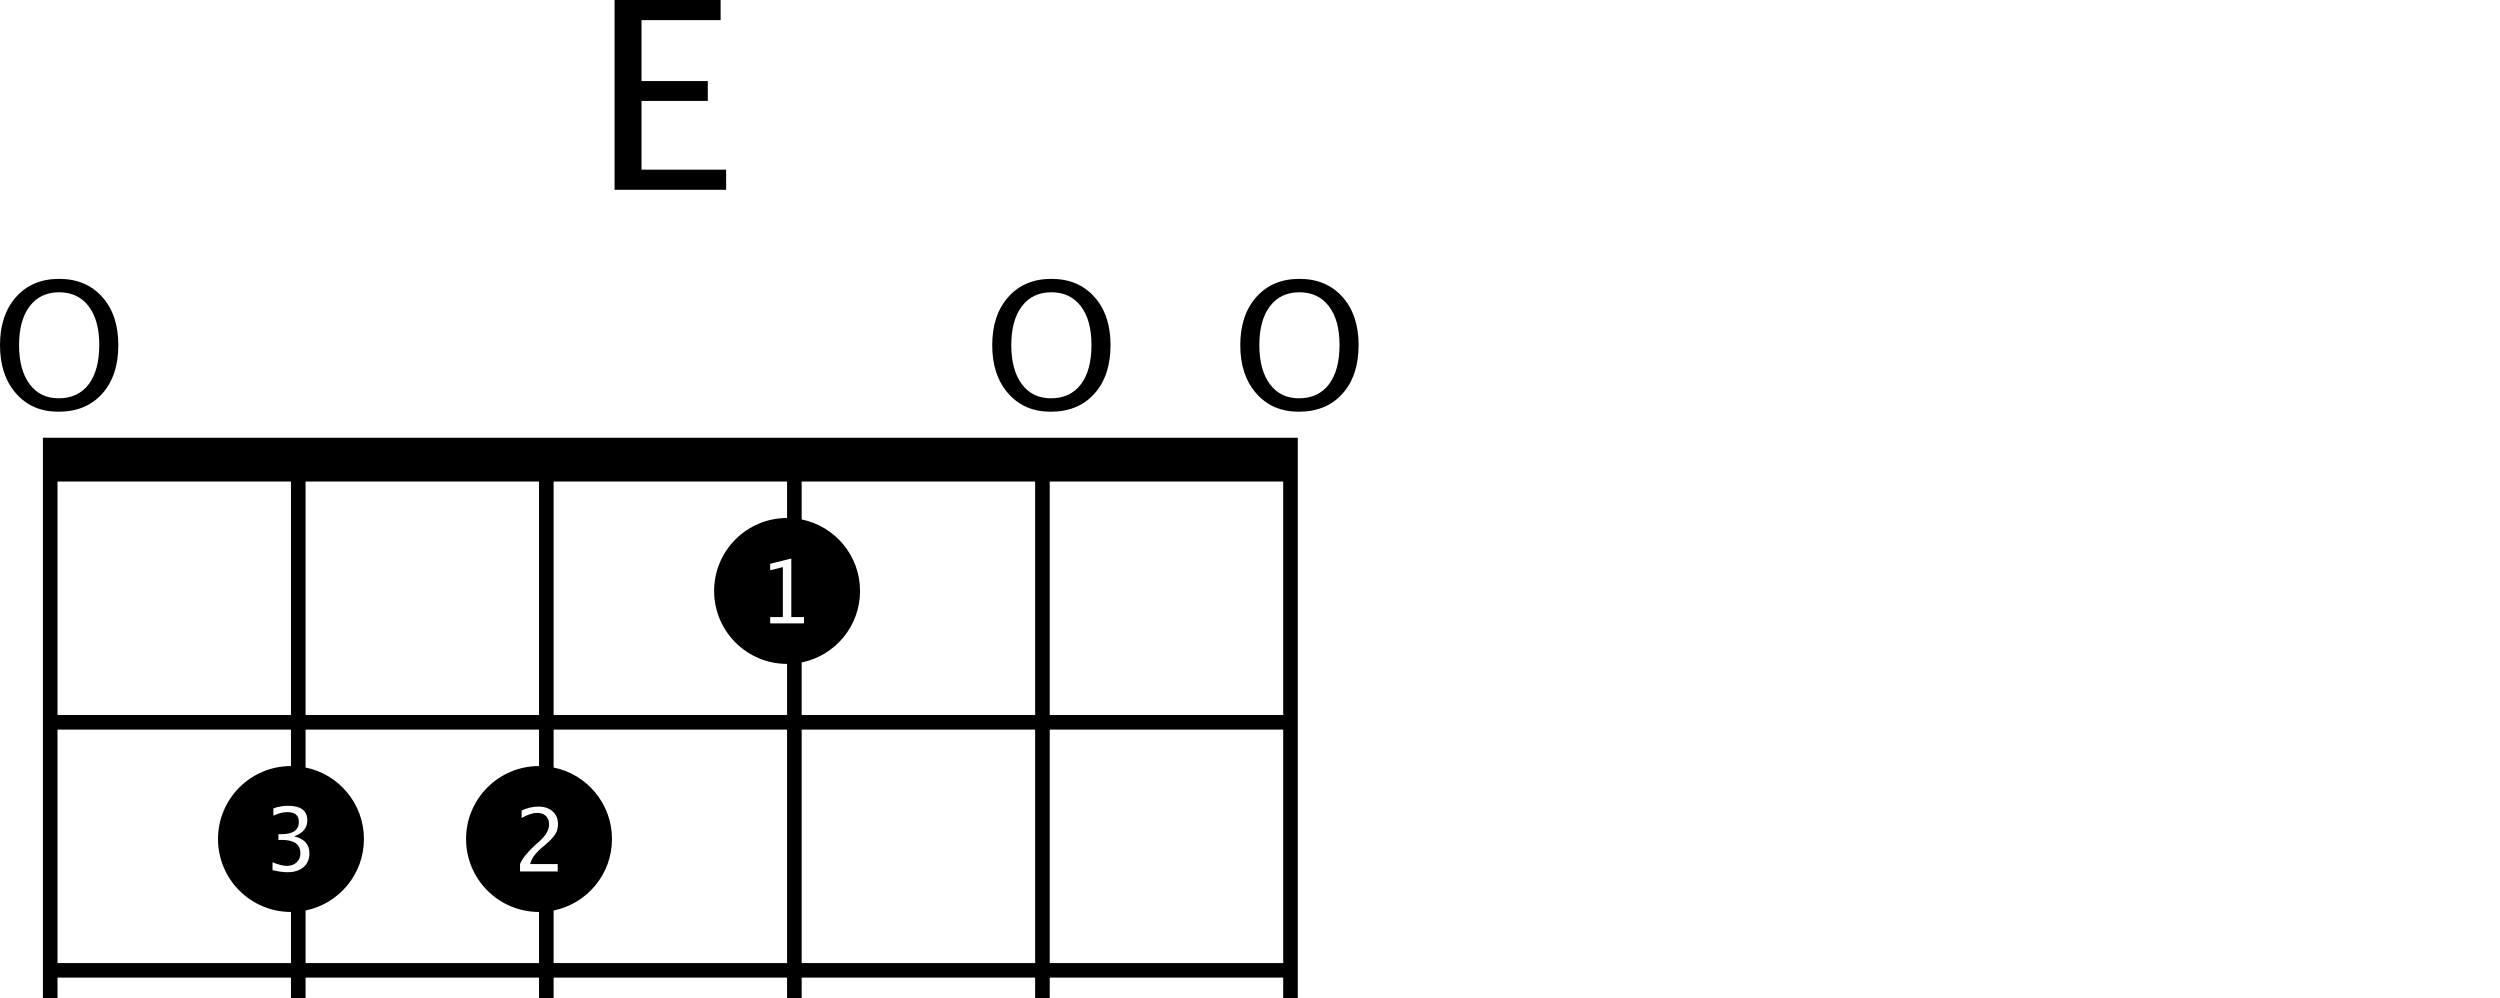
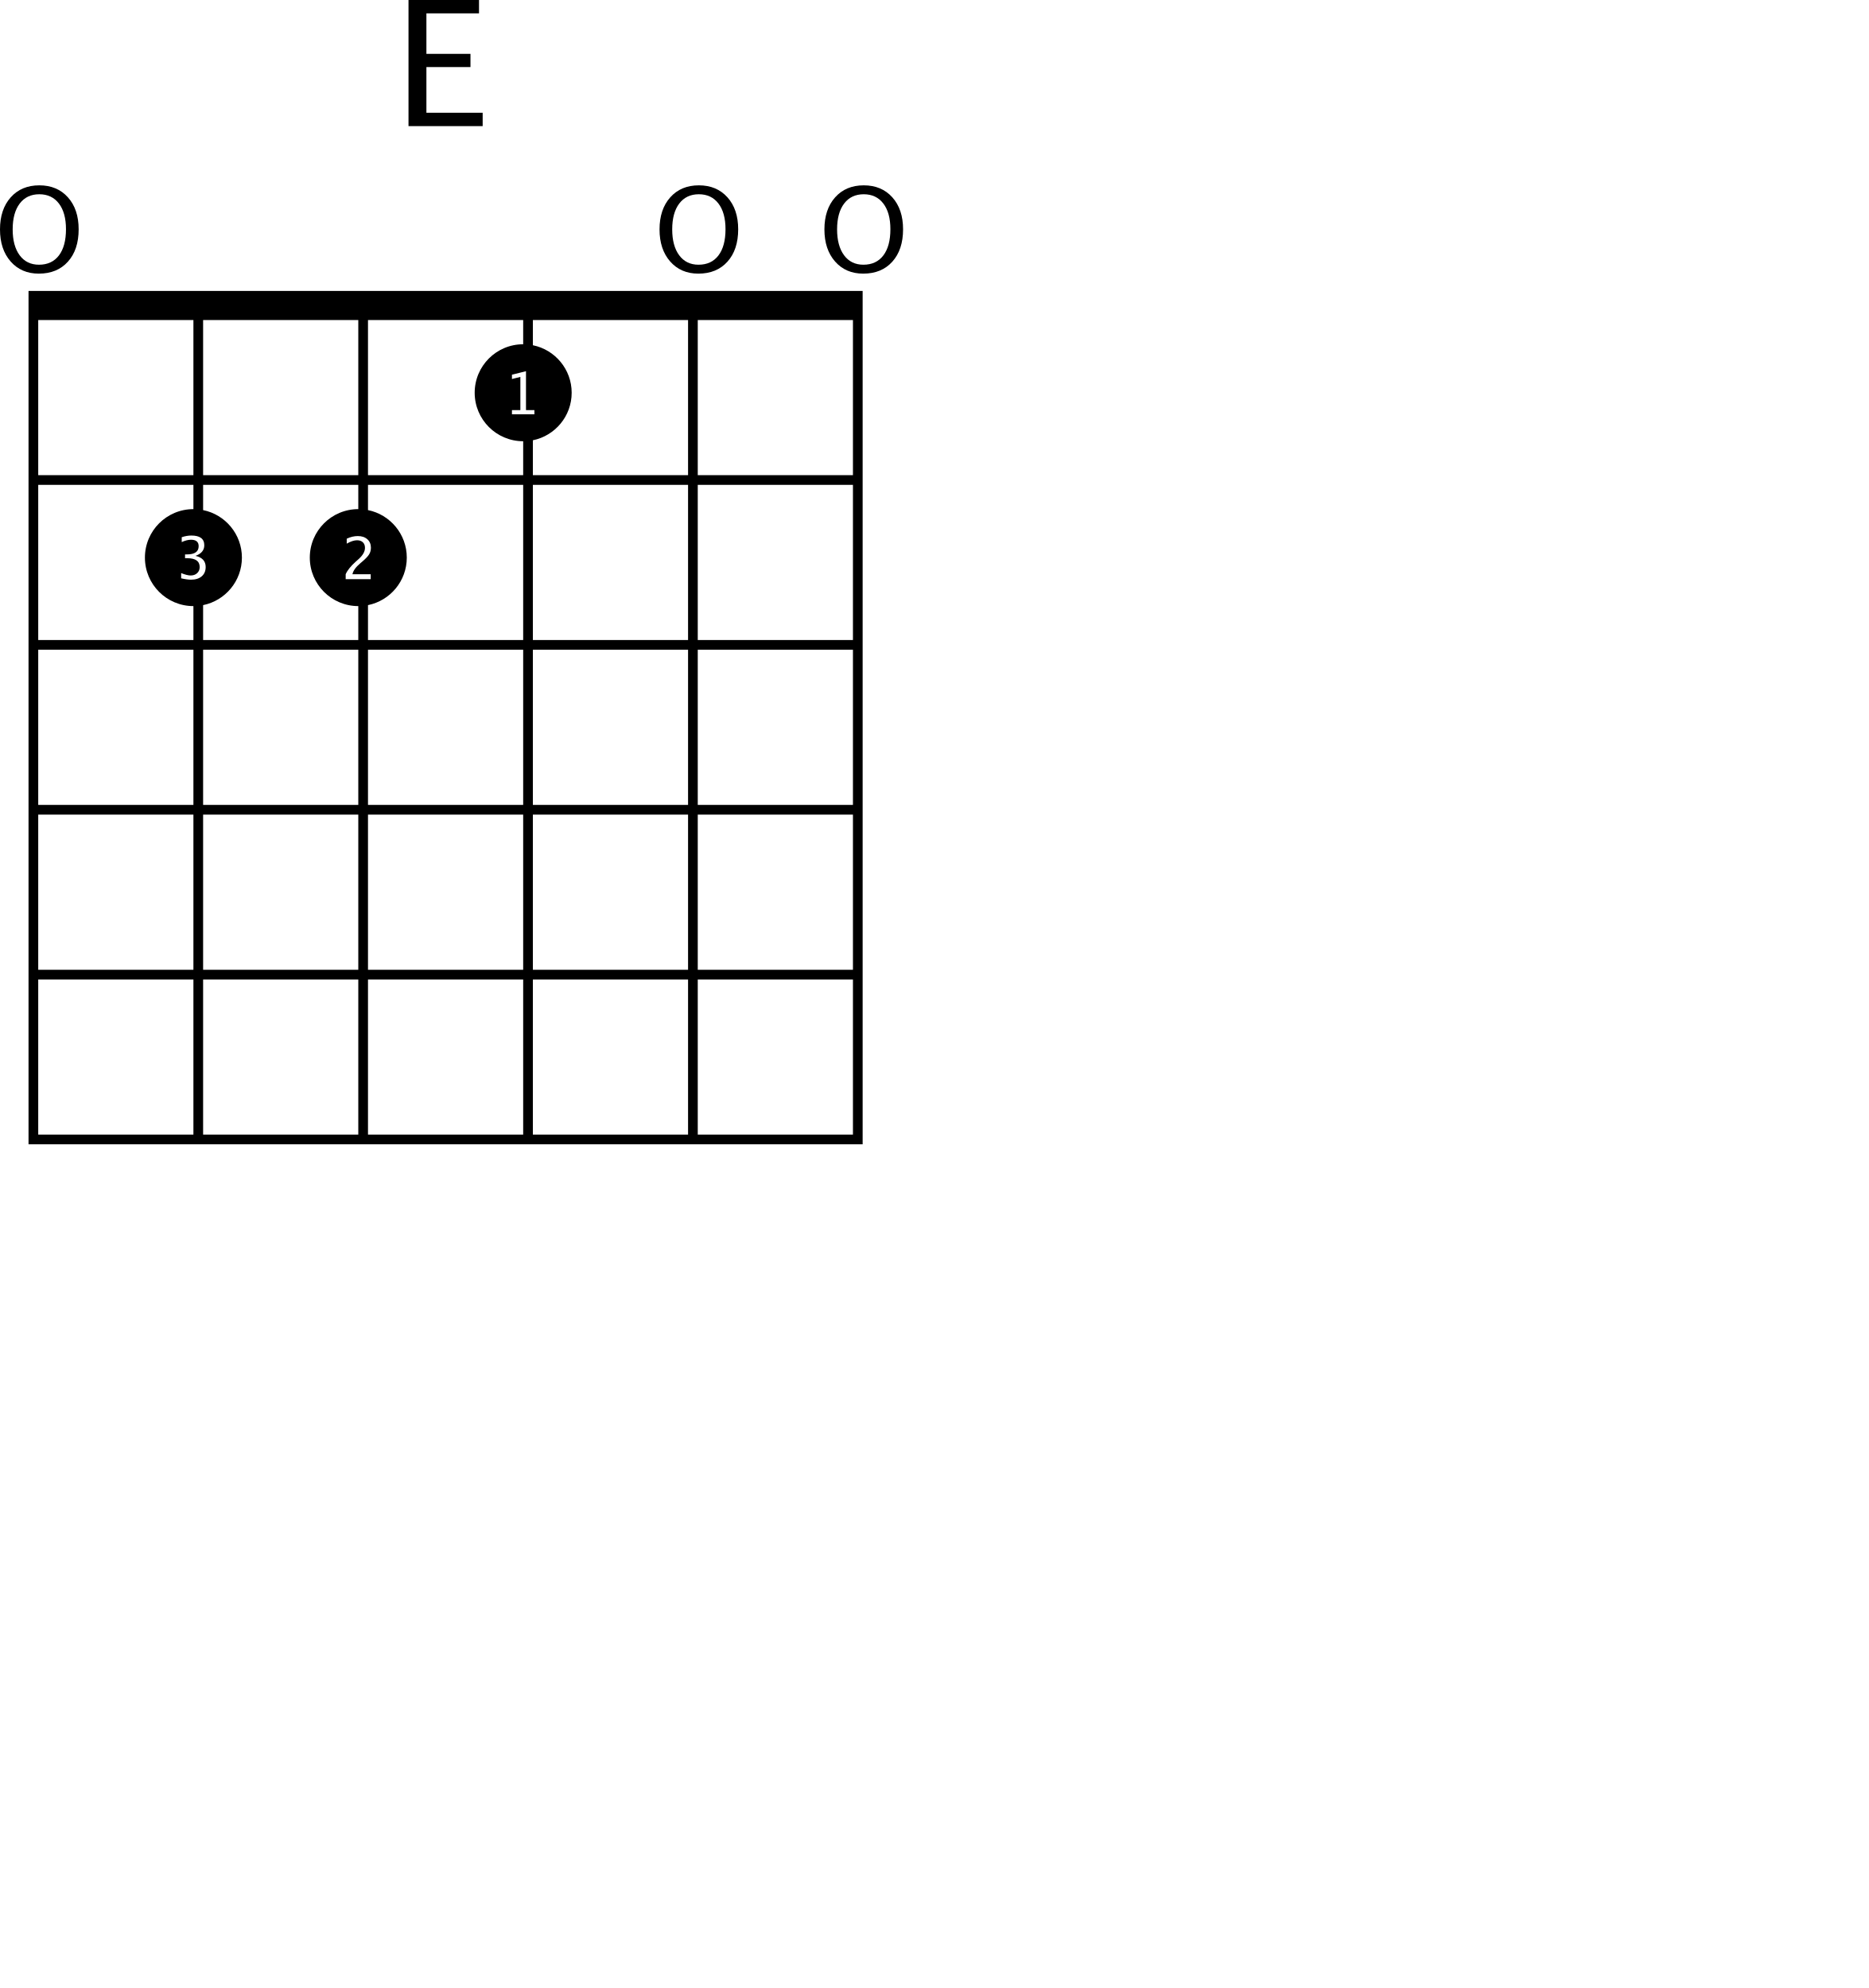
- <svg xmlns="http://www.w3.org/2000/svg" style="fill-opacity:1; color-rendering:auto; color-interpolation:auto; text-rendering:auto; stroke:black; stroke-linecap:square; stroke-miterlimit:10; shape-rendering:auto; stroke-opacity:1; fill:black; stroke-dasharray:none; font-weight:normal; stroke-width:1; font-family:'Dialog'; font-style:normal; stroke-linejoin:miter; font-size:12px; stroke-dashoffset:0; image-rendering:auto;" width="514" height="205">
+ <svg xmlns="http://www.w3.org/2000/svg" style="fill-opacity:1; color-rendering:auto; color-interpolation:auto; text-rendering:auto; stroke:black; stroke-linecap:square; stroke-miterlimit:10; shape-rendering:auto; stroke-opacity:1; fill:black; stroke-dasharray:none; font-weight:normal; stroke-width:1; font-family:'Dialog'; font-style:normal; stroke-linejoin:miter; font-size:12px; stroke-dashoffset:0; image-rendering:auto;" width="578" height="615">
  <defs id="genericDefs" />
  <g>
    <g style="fill:white; stroke:white;">
-       <rect x="0" width="514.453" height="205.143" y="0" style="stroke:none;" />
+       <rect x="0" width="578.76" height="615.428" y="0" style="stroke:none;" />
      <path d="M126.355 0 L126.355 39.023 L149.294 39.023 L149.294 34.884 L131.892 34.884 L131.892 20.751 L145.523 20.751 L145.523 16.664 L131.892 16.664 L131.892 4.14 L148.16 4.14 L148.16 0 ZM12.164 60.094 Q16.031 60.094 18.22 62.959 Q20.408 65.824 20.408 70.904 Q20.408 76.143 18.229 79.017 Q16.049 81.891 12.059 81.891 Q8.244 81.891 6.082 78.973 Q3.92 76.055 3.92 70.957 Q3.92 65.842 6.1 62.968 Q8.279 60.094 12.164 60.094 ZM216.164 60.094 Q220.031 60.094 222.22 62.959 Q224.408 65.824 224.408 70.904 Q224.408 76.143 222.228 79.017 Q220.049 81.891 216.059 81.891 Q212.244 81.891 210.082 78.973 Q207.92 76.055 207.92 70.957 Q207.92 65.842 210.1 62.968 Q212.279 60.094 216.164 60.094 ZM267.164 60.094 Q271.031 60.094 273.22 62.959 Q275.408 65.824 275.408 70.904 Q275.408 76.143 273.228 79.017 Q271.049 81.891 267.059 81.891 Q263.244 81.891 261.082 78.973 Q258.92 76.055 258.92 70.957 Q258.92 65.842 261.1 62.968 Q263.279 60.094 267.164 60.094 ZM12.164 57.334 Q6.627 57.334 3.313 61.052 Q0 64.769 0 70.975 Q0 77.144 3.296 80.897 Q6.592 84.65 12.006 84.65 Q17.684 84.65 21.006 80.95 Q24.328 77.25 24.328 70.939 Q24.328 64.752 21.006 61.043 Q17.684 57.334 12.164 57.334 ZM216.164 57.334 Q210.627 57.334 207.314 61.052 Q204 64.769 204 70.975 Q204 77.144 207.296 80.897 Q210.592 84.65 216.006 84.65 Q221.684 84.65 225.006 80.95 Q228.328 77.25 228.328 70.939 Q228.328 64.752 225.006 61.043 Q221.684 57.334 216.164 57.334 ZM267.164 57.334 Q261.627 57.334 258.313 61.052 Q255 64.769 255 70.975 Q255 77.144 258.296 80.897 Q261.592 84.65 267.006 84.65 Q272.684 84.65 276.006 80.95 Q279.328 77.25 279.328 70.939 Q279.328 64.752 276.006 61.043 Q272.684 57.334 267.164 57.334 ZM162.694 114.834 L162.694 126.866 L165.296 126.866 L165.296 128.167 L158.352 128.167 L158.352 126.866 L160.954 126.866 L160.954 116.6 L158.352 117.251 L158.352 115.915 L162.694 114.834 ZM59.824 99 L59.824 147 L11.824 147 L11.824 99 ZM110.824 99 L110.824 147 L62.824 147 L62.824 99 ZM161.824 99 L161.824 106.5 C153.54 106.5 146.824 113.216 146.824 121.5 C146.824 129.784 153.54 136.5 161.824 136.5 L161.824 147 L113.824 147 L113.824 99 ZM212.824 99 L212.824 147 L164.824 147 L164.824 136.2 L164.824 136.2 C171.671 134.81 176.824 128.757 176.824 121.5 C176.824 114.243 171.671 108.19 164.824 106.8 L164.824 106.8 L164.824 99 ZM263.824 99 L263.824 147 L215.824 147 L215.824 99 ZM110.684 165.833 Q112.512 165.833 113.619 166.818 Q114.727 167.802 114.727 169.428 Q114.727 170.597 114.168 171.502 Q113.61 172.408 112.09 173.7 L111.422 174.271 Q109.339 176.038 109.014 177.646 L114.665 177.646 L114.665 179.167 L106.922 179.167 L106.922 177.646 Q107.678 175.879 109.981 173.796 L110.974 172.909 Q112.89 171.177 112.89 169.472 Q112.89 168.382 112.235 167.758 Q111.58 167.134 110.438 167.134 Q109.084 167.134 107.247 168.18 L107.247 166.651 Q108.978 165.833 110.684 165.833 ZM59.196 165.671 Q63.186 165.671 63.186 168.685 Q63.186 170.98 60.47 171.955 Q63.617 172.685 63.617 175.4 Q63.617 177.237 62.404 178.283 Q61.191 179.329 59.073 179.329 Q57.869 179.329 56.032 178.907 L56.032 177.29 Q57.895 178.028 58.967 178.028 Q60.206 178.028 60.984 177.303 Q61.762 176.578 61.762 175.427 Q61.762 172.685 57.921 172.685 L57.236 172.685 L57.236 171.516 L57.842 171.507 Q61.446 171.507 61.446 168.967 Q61.446 166.972 59.073 166.972 Q57.772 166.972 56.208 167.701 L56.208 166.19 Q57.746 165.671 59.196 165.671 ZM59.824 150 L59.824 157.5 C51.54 157.5 44.824 164.216 44.824 172.5 C44.824 180.784 51.54 187.5 59.824 187.5 L59.824 198 L11.824 198 L11.824 150 ZM110.824 150 L110.824 157.5 C102.54 157.5 95.824 164.216 95.824 172.5 C95.824 180.784 102.54 187.5 110.824 187.5 L110.824 198 L62.824 198 L62.824 187.2 L62.824 187.2 C69.671 185.81 74.824 179.757 74.824 172.5 C74.824 165.243 69.671 159.19 62.824 157.8 L62.824 157.8 L62.824 150 ZM161.824 150 L161.824 198 L113.824 198 L113.824 187.2 L113.824 187.2 C120.671 185.81 125.824 179.757 125.824 172.5 C125.824 165.243 120.671 159.19 113.824 157.8 L113.824 157.8 L113.824 150 ZM212.824 150 L212.824 198 L164.824 198 L164.824 150 ZM263.824 150 L263.824 198 L215.824 198 L215.824 150 ZM59.824 201 L59.824 249 L11.824 249 L11.824 201 ZM110.824 201 L110.824 249 L62.824 249 L62.824 201 ZM161.824 201 L161.824 249 L113.824 249 L113.824 201 ZM212.824 201 L212.824 249 L164.824 249 L164.824 201 ZM263.824 201 L263.824 249 L215.824 249 L215.824 201 ZM59.824 252 L59.824 300 L11.824 300 L11.824 252 ZM110.824 252 L110.824 300 L62.824 300 L62.824 252 ZM161.824 252 L161.824 300 L113.824 300 L113.824 252 ZM212.824 252 L212.824 300 L164.824 300 L164.824 252 ZM263.824 252 L263.824 300 L215.824 300 L215.824 252 ZM59.824 303 L59.824 351 L11.824 351 L11.824 303 ZM110.824 303 L110.824 351 L62.824 351 L62.824 303 ZM161.824 303 L161.824 351 L113.824 351 L113.824 303 ZM212.824 303 L212.824 351 L164.824 351 L164.824 303 ZM263.824 303 L263.824 351 L215.824 351 L215.824 303 ZM8.824 90 L8.824 96 L8.824 354 L266.824 354 L266.824 96 L266.824 90 Z" style="fill:black; stroke:none;" />
    </g>
  </g>
</svg>
